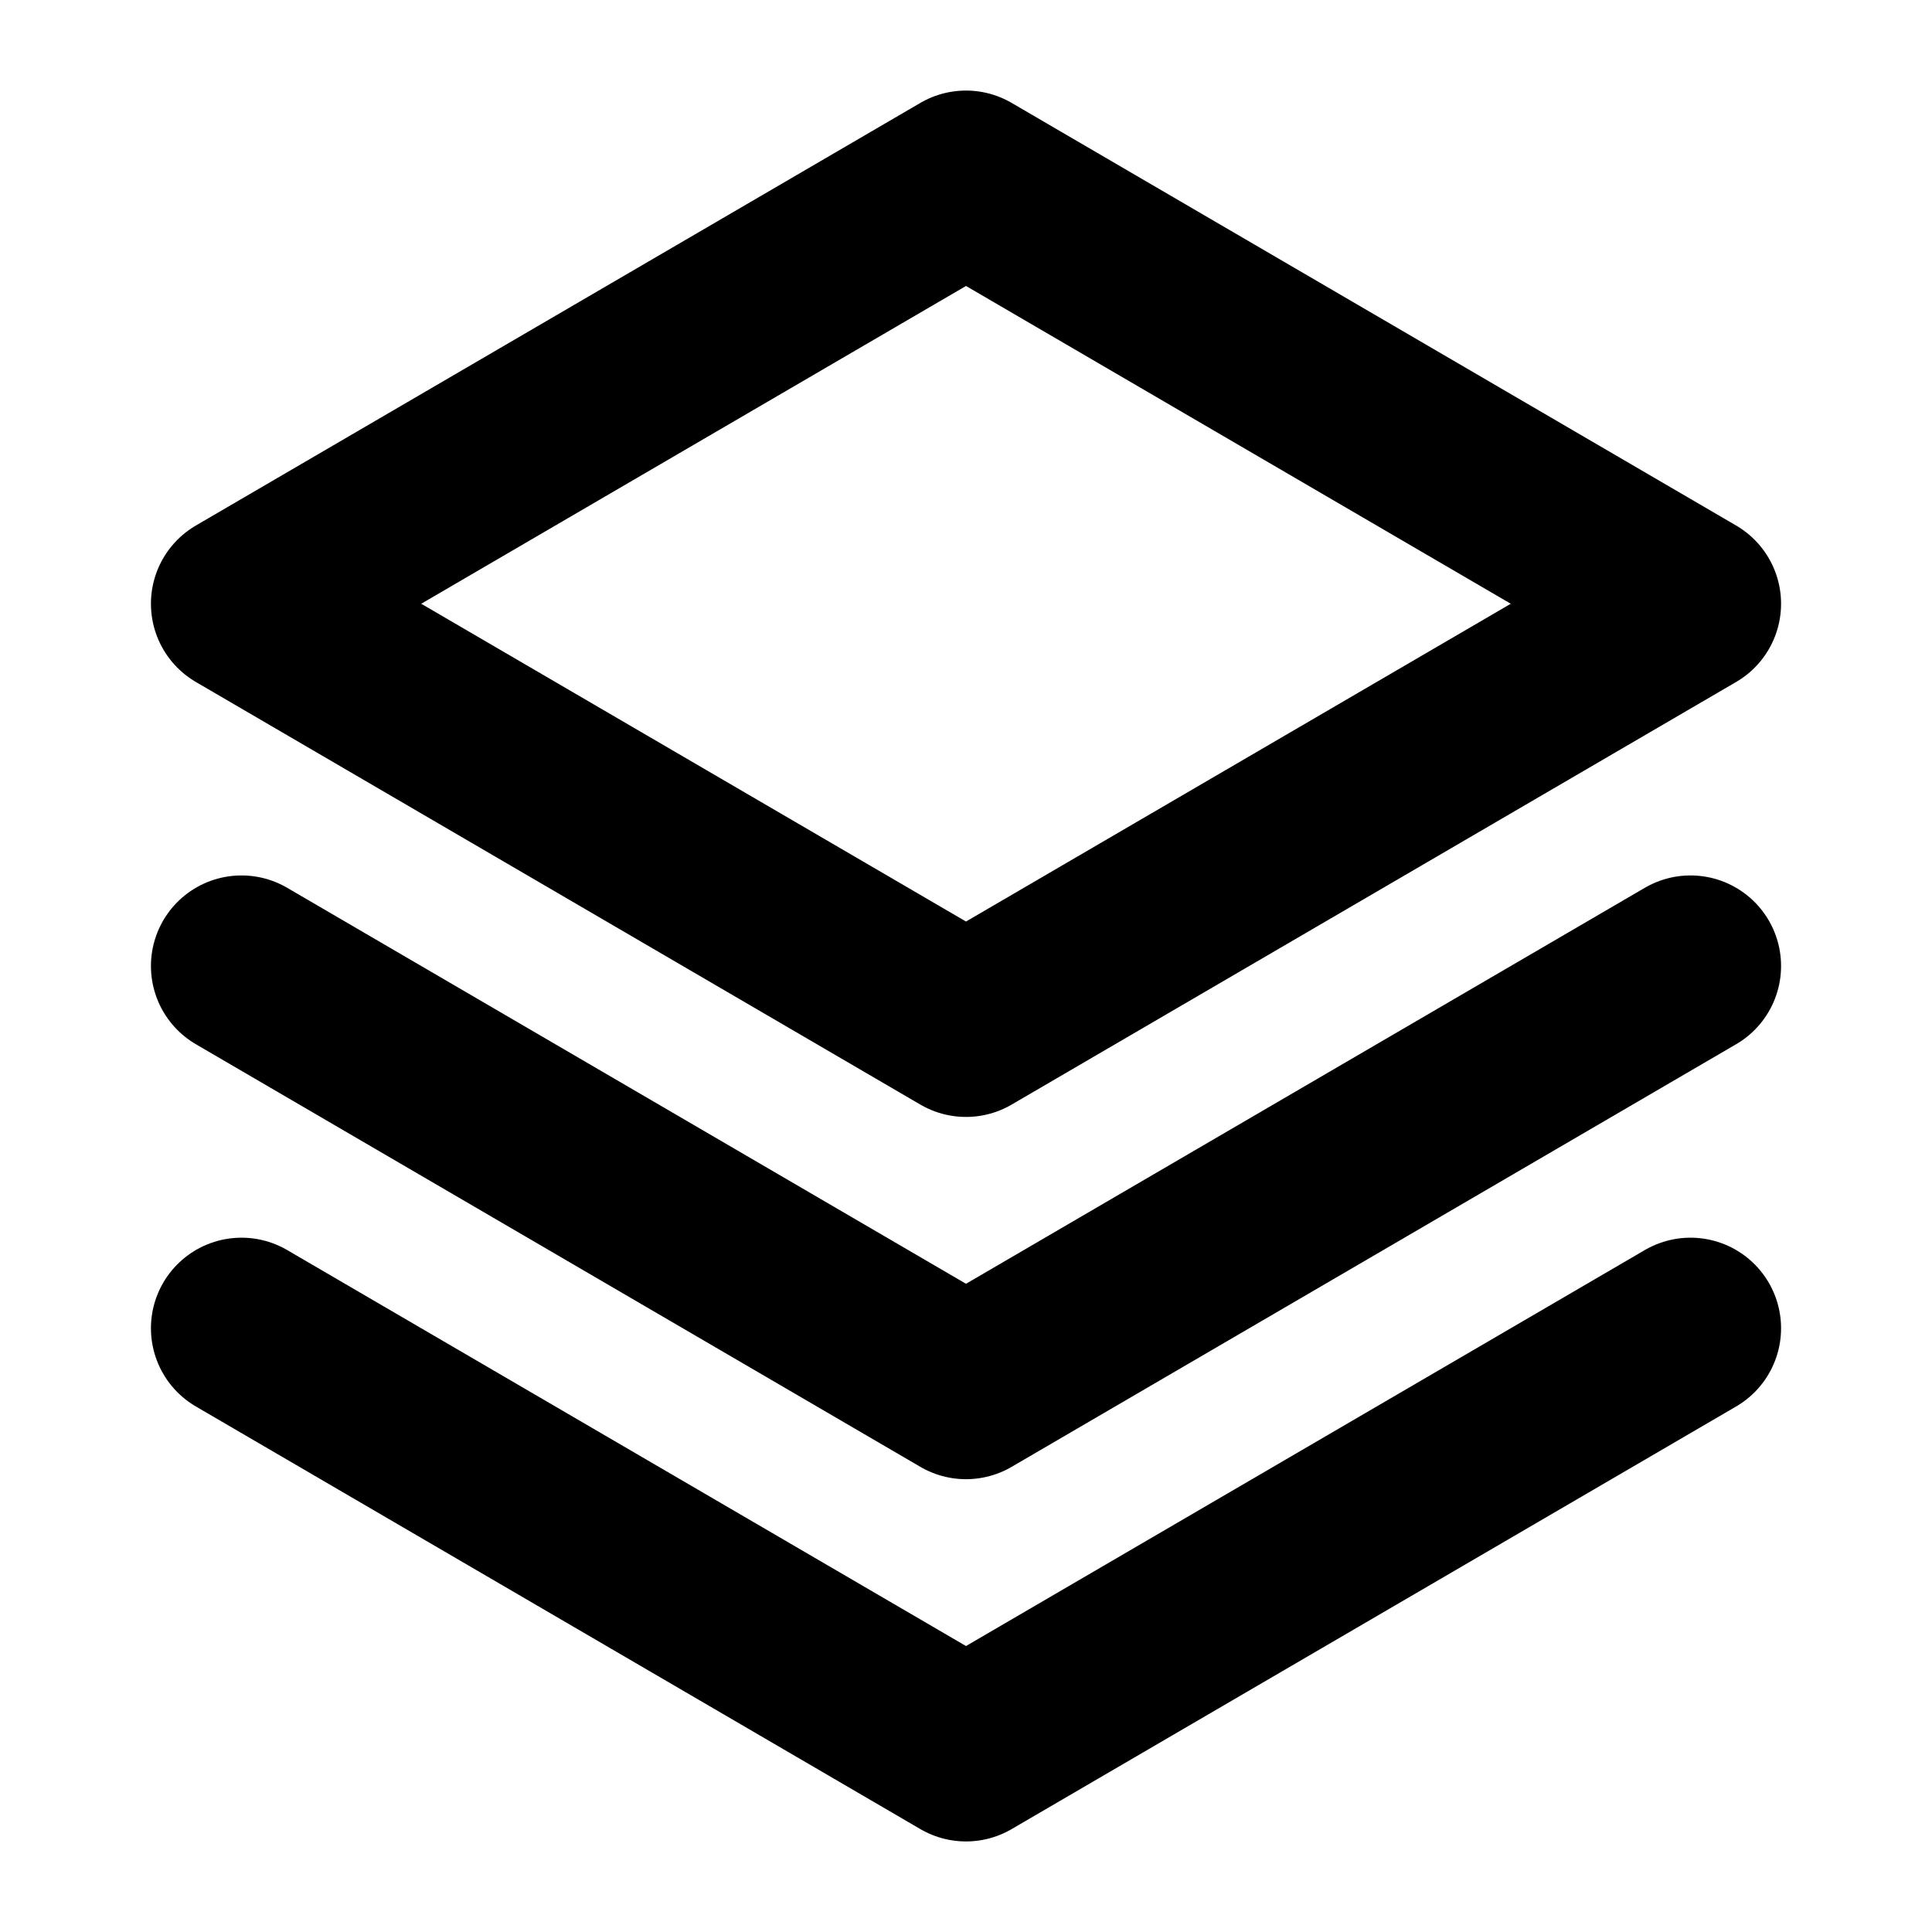
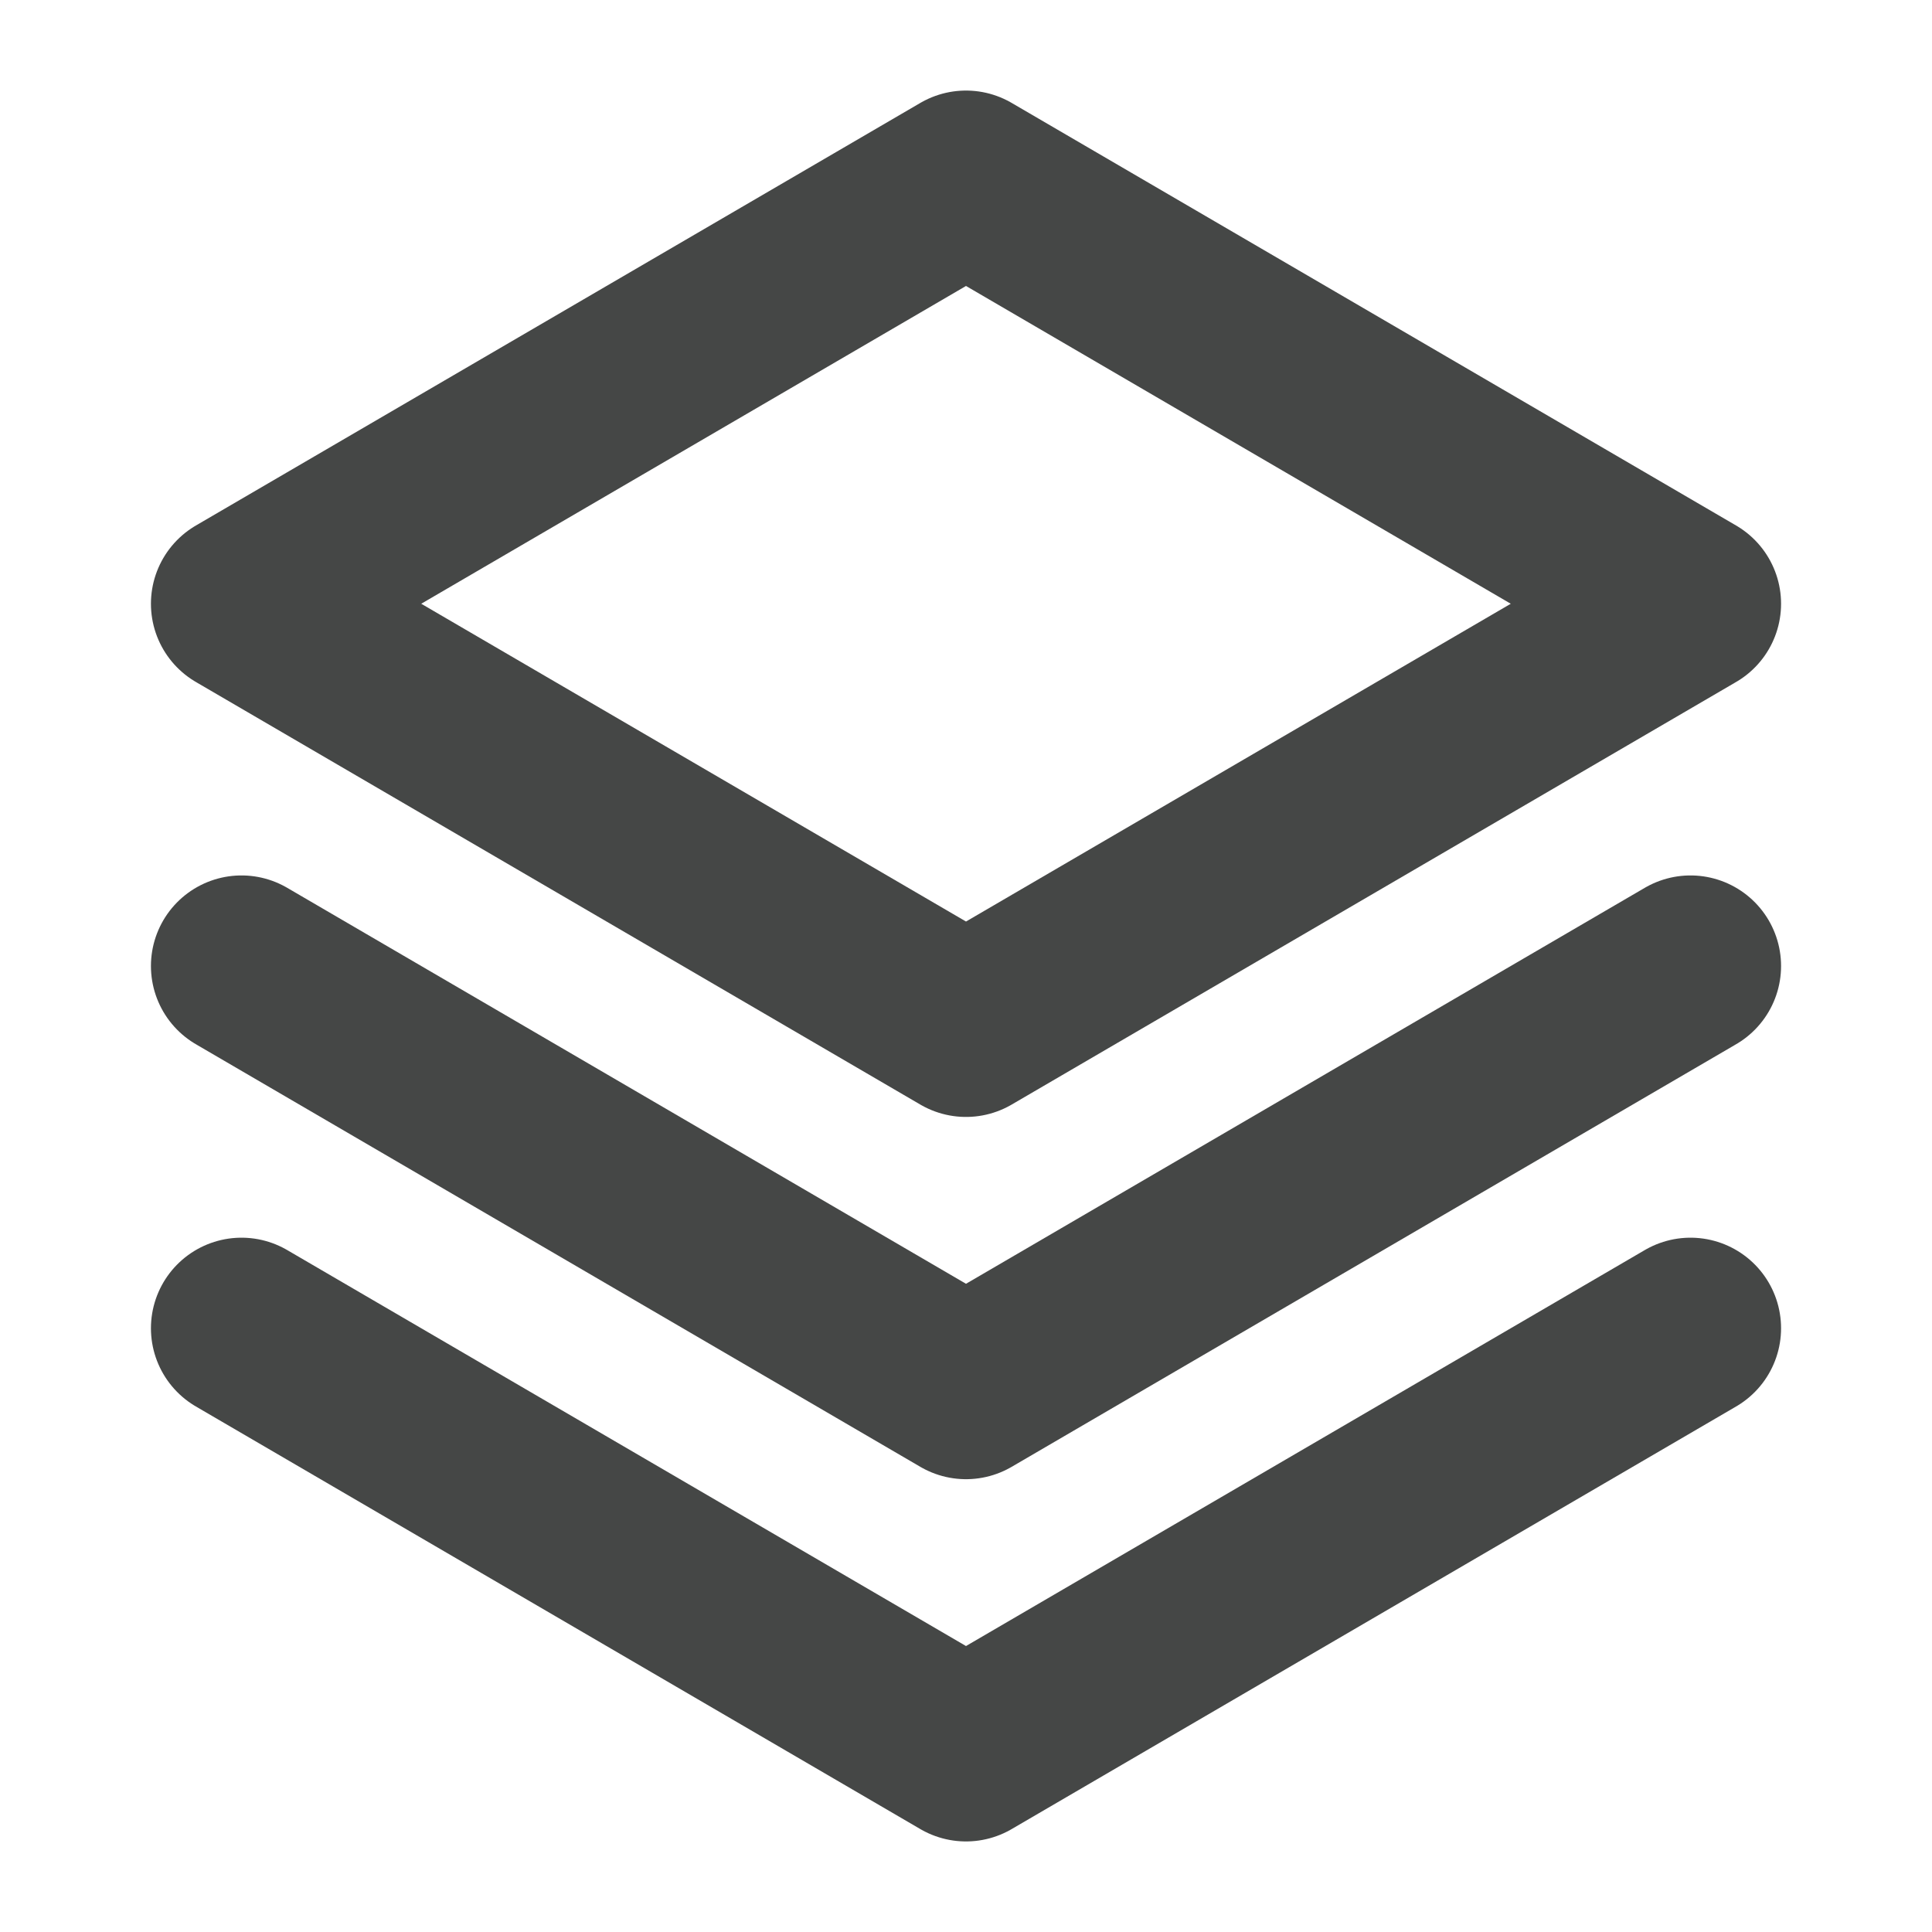
<svg xmlns="http://www.w3.org/2000/svg" width="20" height="20" viewBox="0 0 256 256">
  <path fill="none" d="M0 0H256V256H0z" />
-   <path fill="none" stroke="#000" stroke-linecap="round" stroke-linejoin="round" stroke-width="24" d="M32 176L128 232 224 176" />
-   <path fill="none" stroke="#000" stroke-linecap="round" stroke-linejoin="round" stroke-width="24" d="M32 128L128 184 224 128" />
-   <path fill="none" stroke="#000" stroke-linecap="round" stroke-linejoin="round" stroke-width="24" d="M32 80L128 136 224 80 128 24 32 80z" />
+   <path fill="none" stroke="#454746" stroke-linecap="round" stroke-linejoin="round" stroke-width="24" d="M32 176L128 232 224 176" />
+   <path fill="none" stroke="#454746" stroke-linecap="round" stroke-linejoin="round" stroke-width="24" d="M32 128L128 184 224 128" />
+   <path fill="none" stroke="#454746" stroke-linecap="round" stroke-linejoin="round" stroke-width="24" d="M32 80L128 136 224 80 128 24 32 80z" />
</svg>
